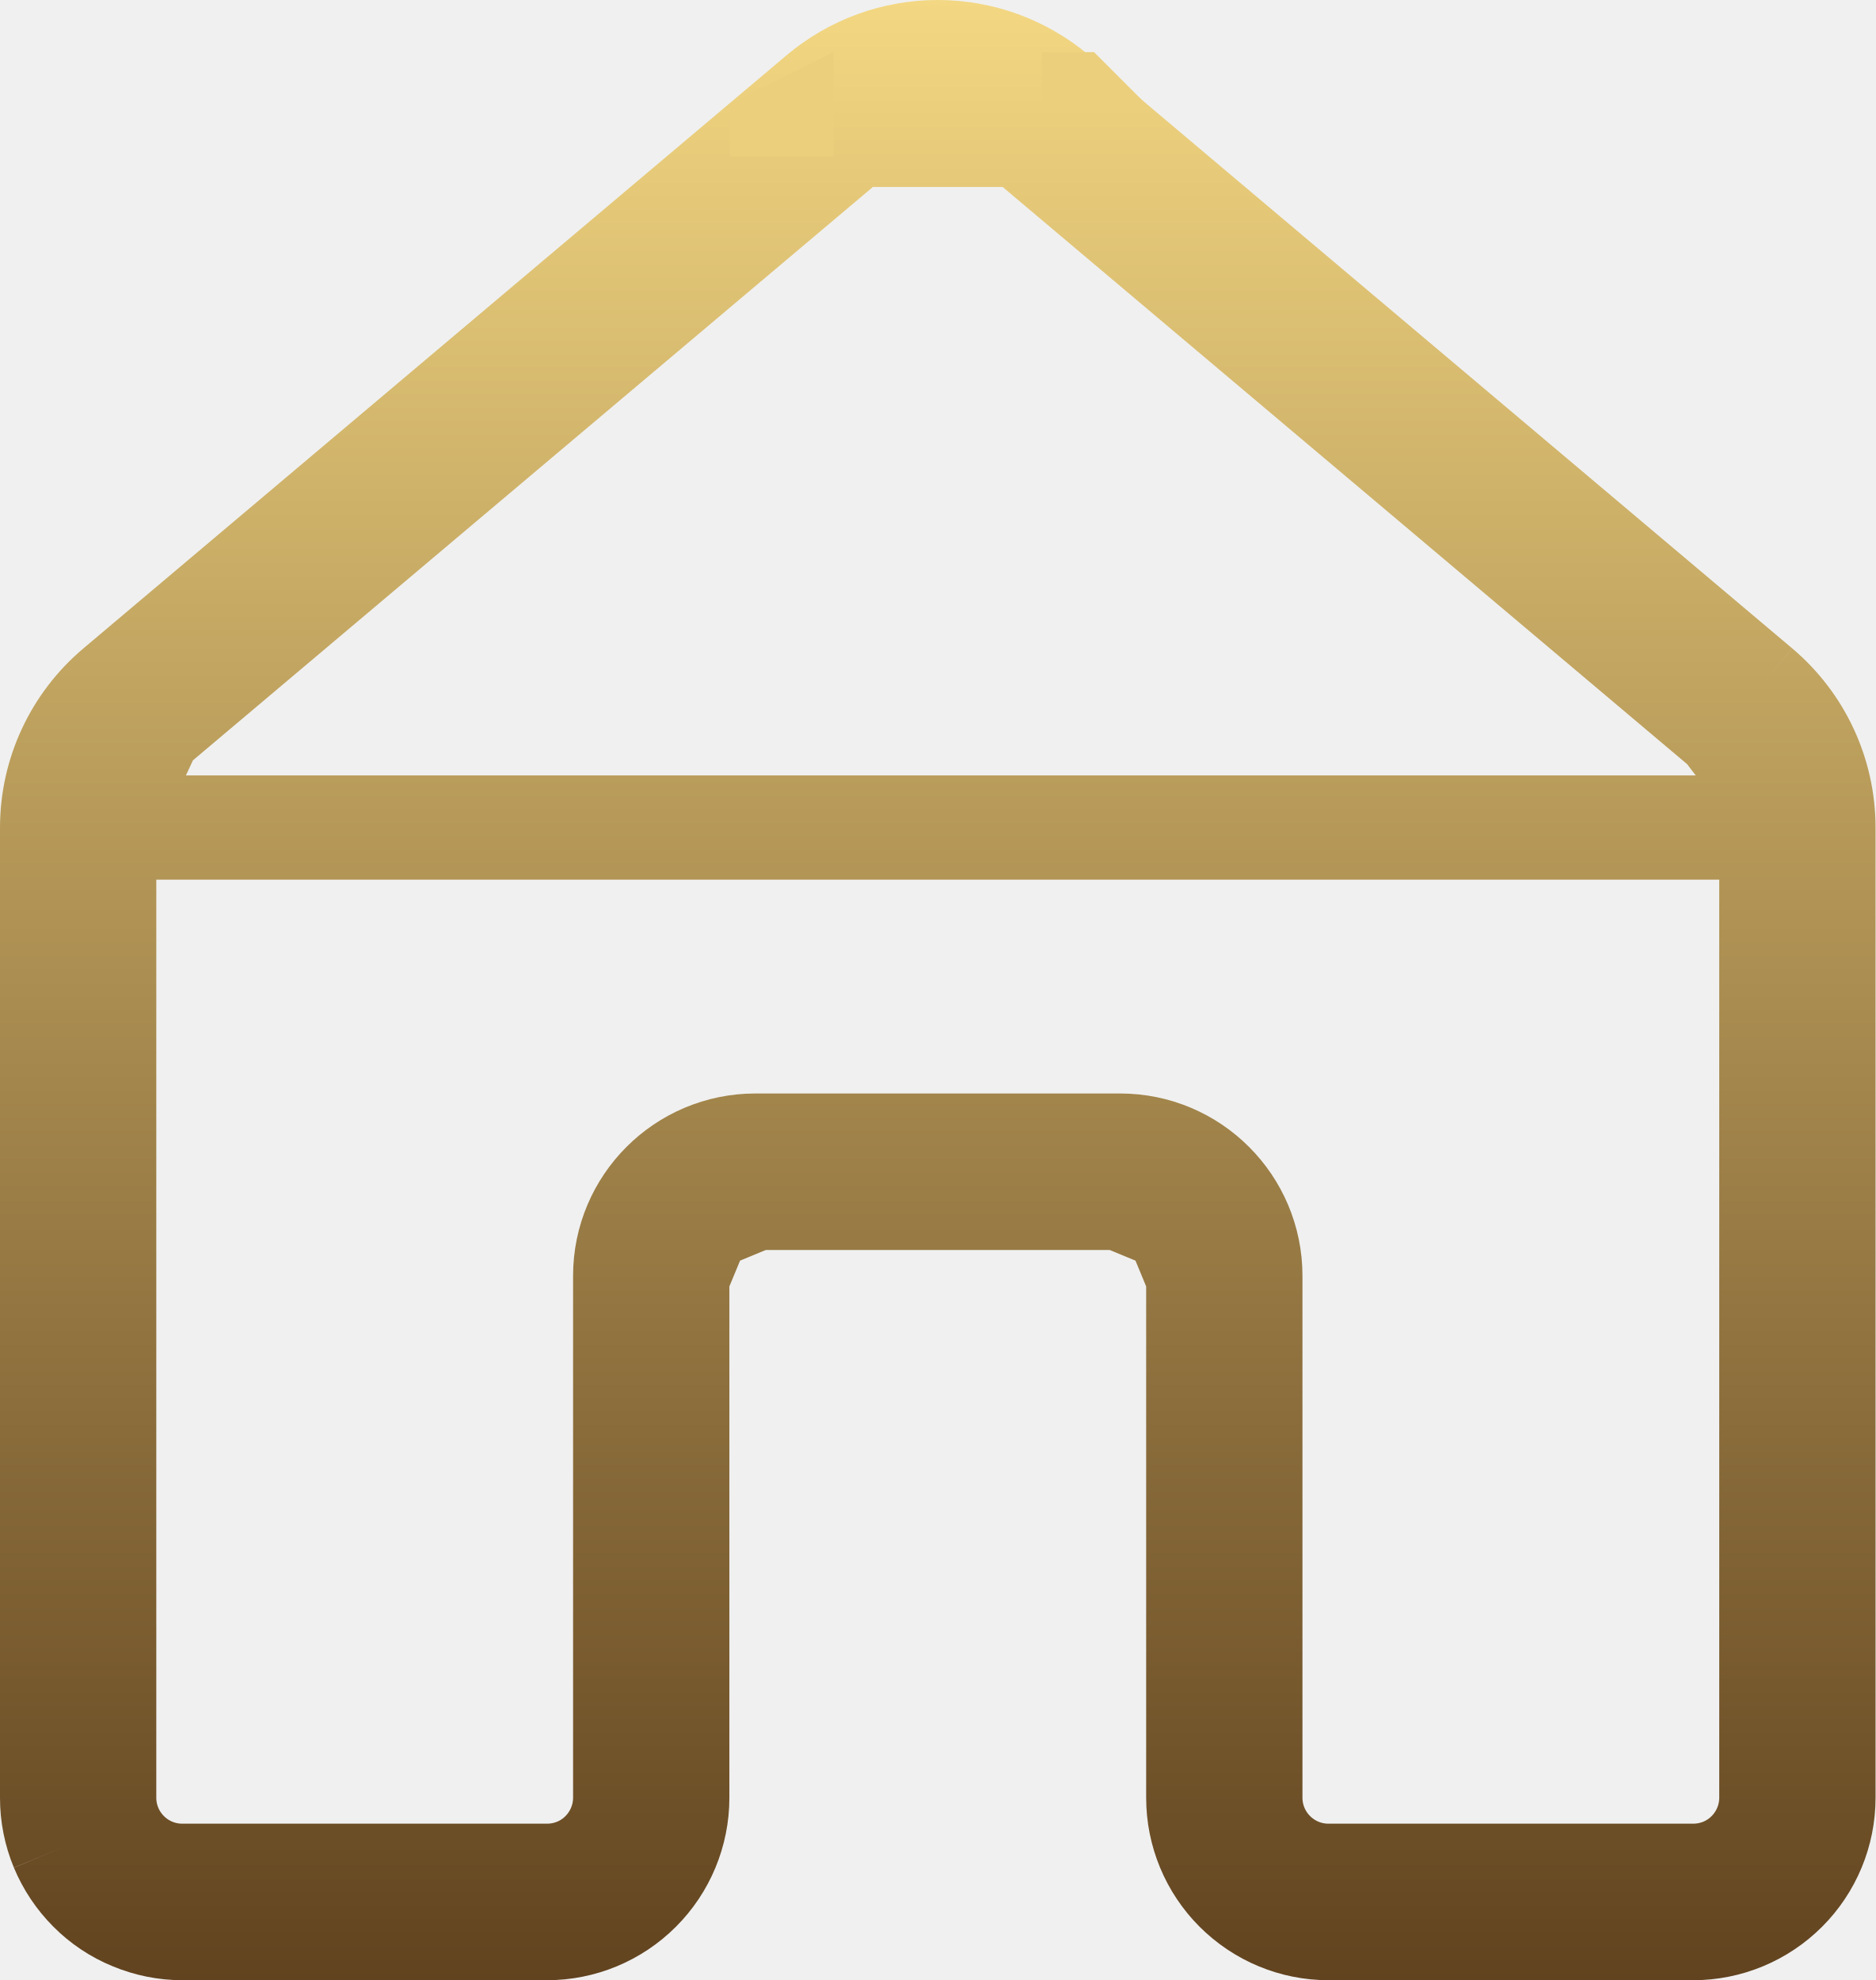
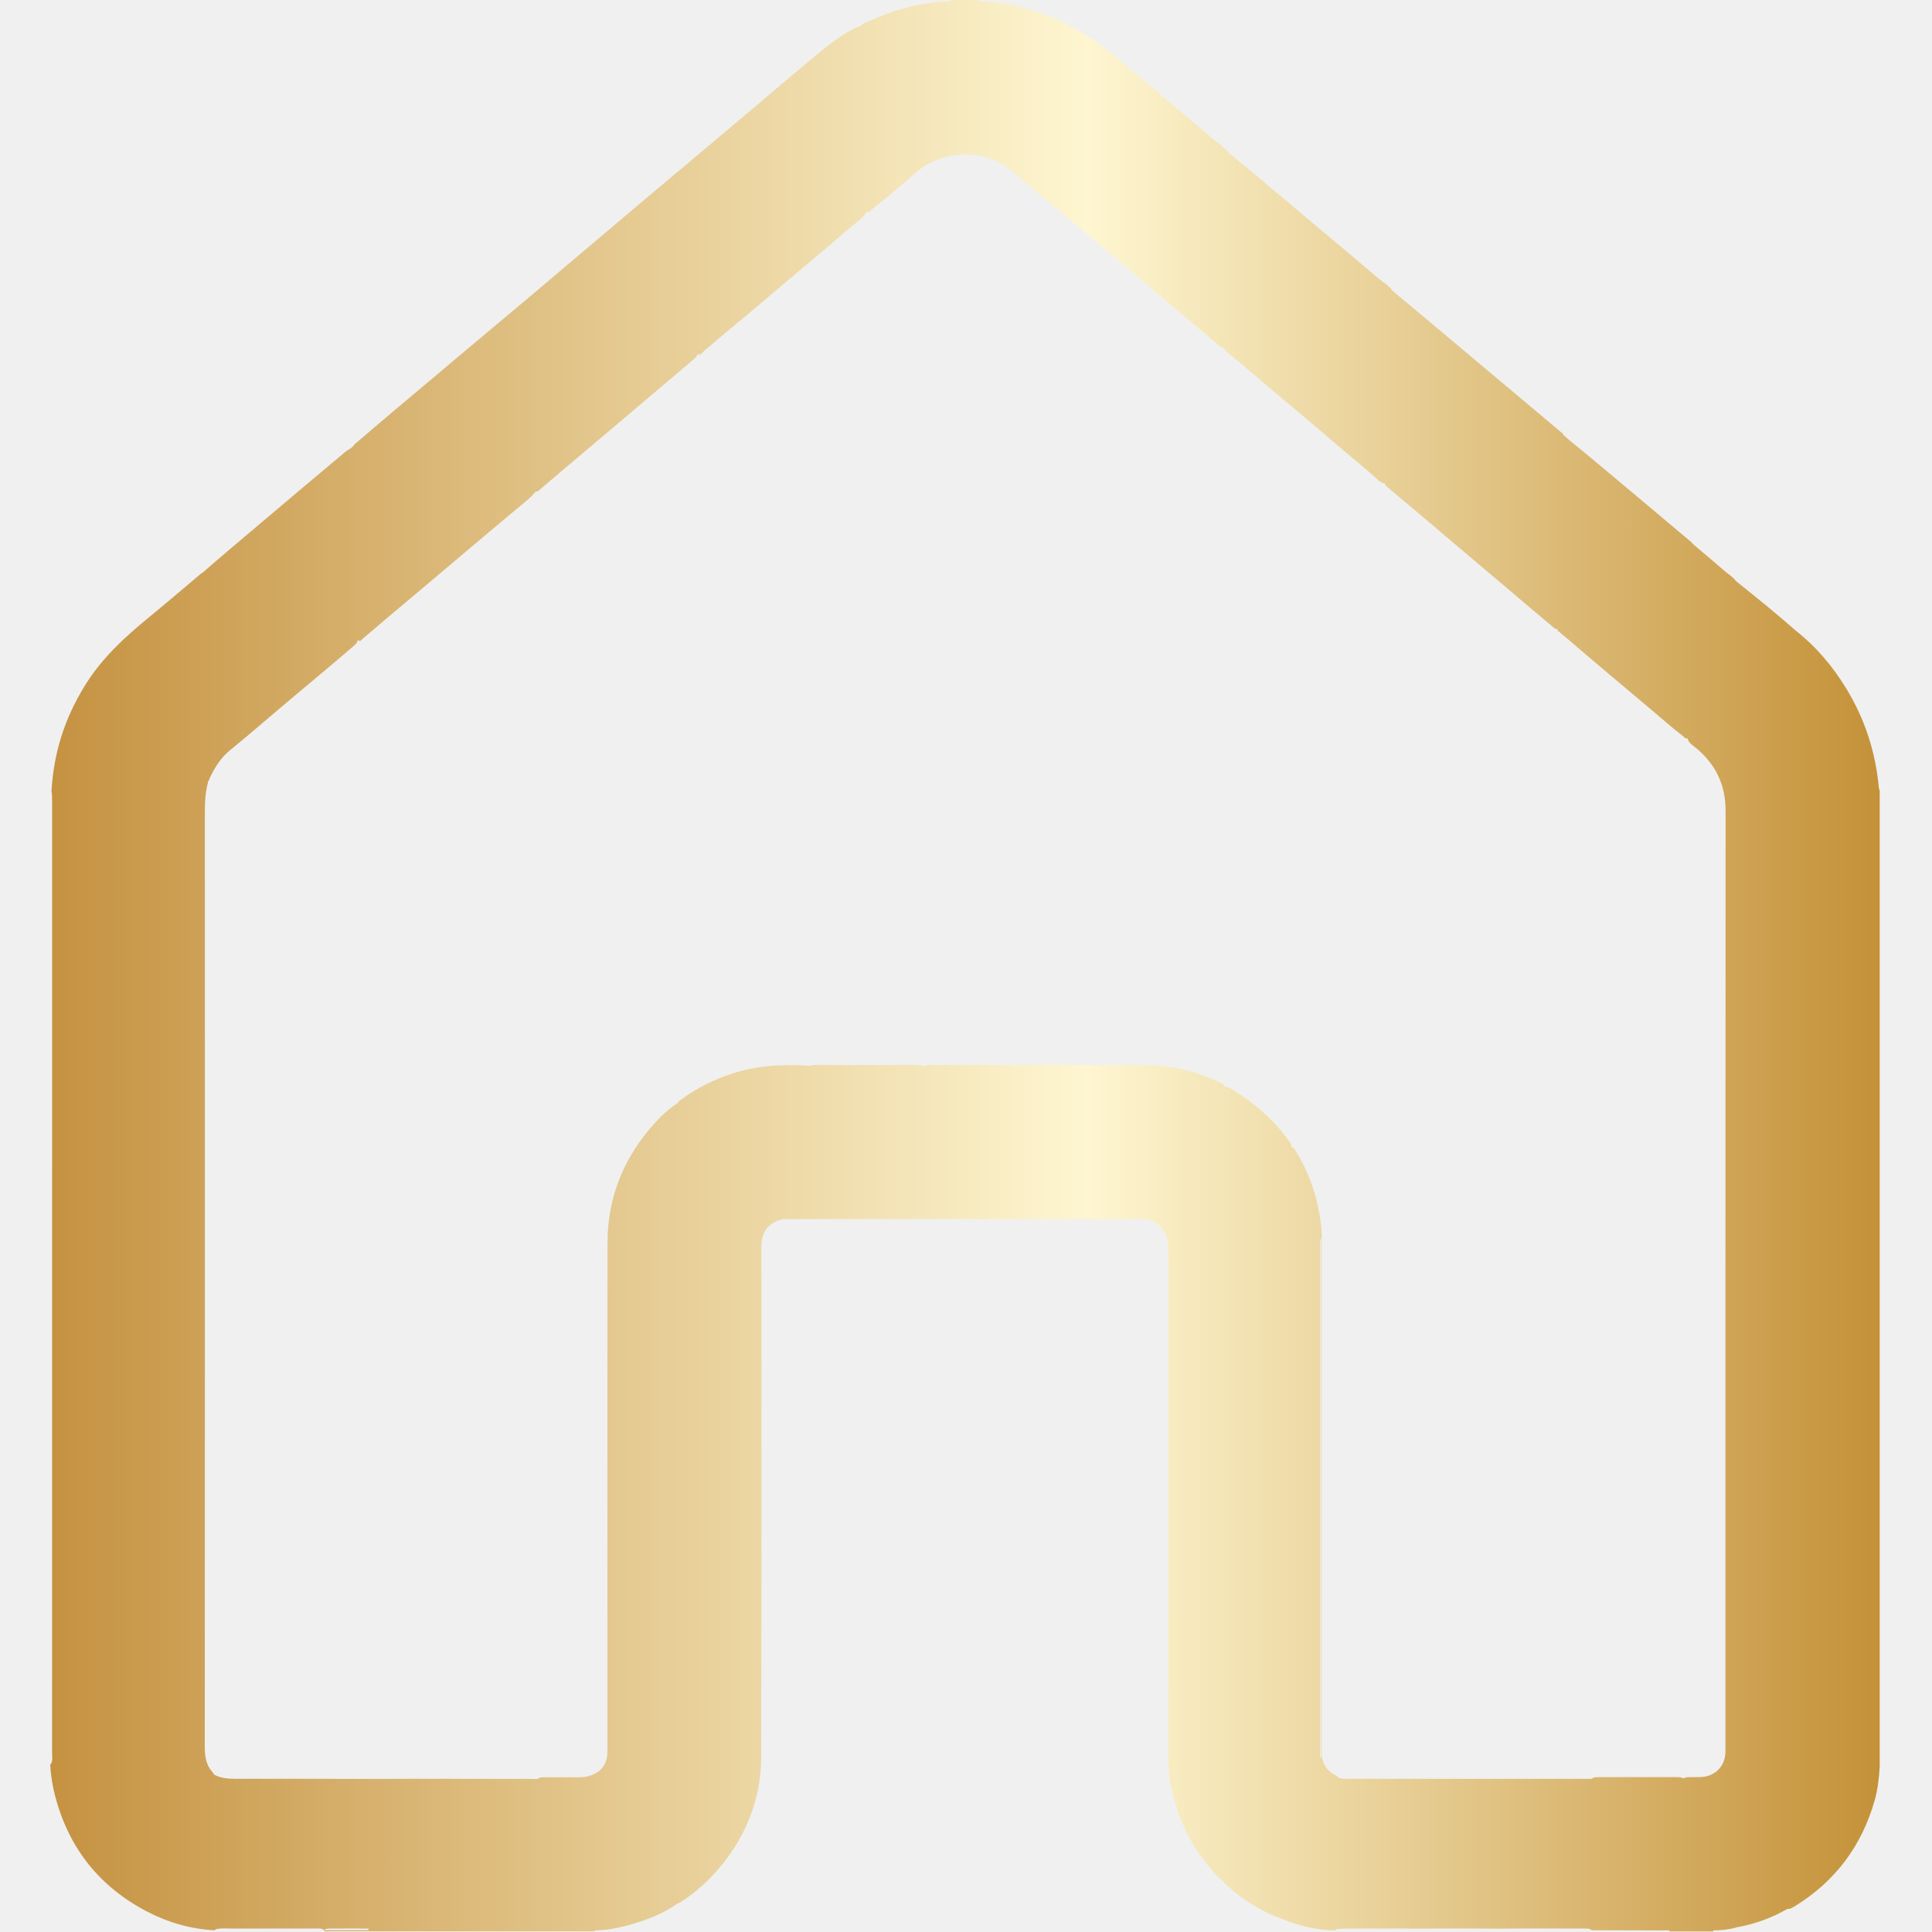
- <svg xmlns="http://www.w3.org/2000/svg" width="18" height="19" viewBox="0 0 18 19" fill="none">
-   <g clip-path="url(#clip0_661_1295)">
-     <path d="M9.805 1.294L16.555 6.985M9.805 1.294C9.58 1.104 9.295 1 9 1C8.705 1 8.42 1.104 8.195 1.294M9.805 1.294H8.195M16.555 6.985C16.694 7.102 16.806 7.249 16.883 7.413M16.555 6.985L16.883 7.413M8.195 1.294L1.445 6.985M1.445 6.985C1.306 7.102 1.194 7.249 1.117 7.413C1.04 7.578 1 7.759 1 7.941M1.445 6.985L1 7.941M1 7.941V17.25C1 17.665 1.336 18 1.75 18H5.25C5.449 18 5.64 17.922 5.78 17.781C5.921 17.64 6 17.449 6 17.25V12.243C6 11.553 6.56 10.993 7.25 10.993H10.75C11.44 10.993 12 11.553 12 12.243V17.25C12 17.665 12.336 18 12.75 18H16.25C16.449 18 16.64 17.922 16.78 17.781C16.921 17.64 17 17.449 17 17.25V7.941M1 7.941H17M17 7.941C17 7.759 16.96 7.578 16.883 7.413M17 7.941L16.883 7.413M7.872 0.912C7.872 0.912 7.872 0.912 7.872 0.912ZM7.872 0.912L1.123 6.604M7.872 0.912C8.188 0.646 8.587 0.5 9 0.5M7.872 0.912L9 0.5M1.123 6.604C0.728 6.937 0.5 7.426 0.5 7.942M1.123 6.604L0.5 7.942M9 0.5C9.413 0.5 9.812 0.646 10.128 0.912M9 0.5L10.128 0.912M10.128 0.912C10.128 0.912 10.128 0.912 10.128 0.912ZM10.128 0.912L16.878 6.604M16.878 6.604C17.272 6.937 17.5 7.426 17.5 7.942M16.878 6.604L17.5 7.942M17.5 7.942V17.252M17.5 17.252C17.5 17.583 17.368 17.901 17.134 18.135M17.5 17.252L17.134 18.135M17.134 18.135C16.899 18.37 16.581 18.502 16.25 18.502M17.134 18.135L16.25 18.502M16.25 18.502H12.75M12.75 18.502C12.418 18.502 12.101 18.37 11.866 18.135M12.75 18.502L11.866 18.135M11.866 18.135C11.632 17.901 11.5 17.583 11.5 17.252M11.866 18.135L11.5 17.252M11.5 17.252V12.245M11.5 12.245C11.5 12.046 11.421 11.855 11.28 11.714M11.5 12.245L11.28 11.714M11.28 11.714C11.14 11.574 10.949 11.495 10.75 11.495M11.28 11.714L10.75 11.495M10.75 11.495H7.25M7.25 11.495C7.051 11.495 6.86 11.573 6.72 11.714M7.25 11.495L6.72 11.714M6.72 11.714C6.579 11.855 6.5 12.046 6.5 12.245M6.72 11.714L6.5 12.245M6.5 12.245V17.252M6.5 17.252C6.5 17.583 6.368 17.901 6.134 18.135M6.5 17.252L6.134 18.135M6.134 18.135C5.899 18.37 5.582 18.502 5.25 18.502M6.134 18.135L5.25 18.502M5.25 18.502H1.75M1.75 18.502C1.586 18.502 1.423 18.469 1.272 18.406M1.75 18.502L1.272 18.406M1.272 18.406C1.12 18.344 0.982 18.252 0.866 18.135M1.272 18.406L0.866 18.135M0.866 18.135C0.75 18.019 0.658 17.881 0.595 17.73M0.866 18.135L0.595 17.73M0.595 17.73C0.532 17.578 0.5 17.416 0.5 17.252M0.595 17.73L0.5 17.252M0.5 17.252V7.942" stroke="url(#paint0_linear_661_1295)" />
-     <path d="M11 1H10V0.5H10.5L11 1Z" fill="#EBCF7D" />
-     <path d="M8 0.5L7 1V1.5H8V0.5Z" fill="#EBCF7D" />
-   </g>
-   <defs>
-     <linearGradient id="paint0_linear_661_1295" x1="9.45" y1="19.002" x2="9.45" y2="-1.78853e-07" gradientUnits="userSpaceOnUse">
-       <stop stop-color="#61431F" />
-       <stop offset="1" stop-color="#F3D782" />
-     </linearGradient>
-     <clipPath id="clip0_661_1295">
-       <rect width="18" height="19" fill="white" />
-     </clipPath>
-   </defs>
+ <svg xmlns="http://www.w3.org/2000/svg" version="1.1" id="Layer_1" x="0px" y="0px" viewBox="0 0 512 512" style="enable-background:new 0 0 512 512;" xml:space="preserve">
+   <style type="text/css">
+ 	.st0{fill:url(#SVGID_1_);}
+ </style>
+   <linearGradient id="SVGID_1_" gradientUnits="userSpaceOnUse" x1="13.308" y1="255.915" x2="498.142" y2="255.915">
+     <stop offset="0" style="stop-color:#C59241" />
+     <stop offset="0.567" style="stop-color:#FEF6D1" />
+     <stop offset="1" style="stop-color:#C49138" />
+   </linearGradient>
+   <path class="st0" d="M497.92,208.87c-0.83-9.44-3.67-18.23-8.6-26.33c-3.59-5.91-7.98-11.13-13.44-15.42  c-0.09-0.08-0.18-0.15-0.27-0.24c-5.06-4.48-10.33-8.68-15.6-12.92c-0.76-1.09-1.93-1.73-2.92-2.59c-2.83-2.47-5.71-4.87-8.58-7.31  c-0.04-0.08-0.06-0.19-0.13-0.25c-9.35-7.86-18.69-15.75-28.09-23.57c-1.98-1.65-4.03-3.21-5.94-4.95c-0.07-0.12-0.11-0.28-0.2-0.37  c-5.28-4.44-10.56-8.87-15.83-13.31c-6.33-5.31-12.66-10.64-19-15.95c-3.39-2.85-6.81-5.68-10.21-8.52c-1.01-1.47-2.6-2.3-3.91-3.43  c-5.71-4.89-11.48-9.7-17.25-14.54c-4.66-3.93-9.32-7.86-14-11.78c-2.79-2.34-5.59-4.65-8.37-6.97c-0.06-0.31-0.32-0.44-0.53-0.62  c-2.66-2.21-5.3-4.42-7.94-6.64c-3.82-3.24-7.64-6.48-11.47-9.71c-3.5-2.95-6.97-5.93-10.52-8.82c-3.7-3.01-7.51-5.86-11.9-7.82  c-0.44-0.82-1.34-0.82-2.05-1.15c-5.78-2.67-11.81-4.38-18.15-5.18c-1.33-0.17-2.73,0.13-4-0.5h-6.55c-1.28,0.63-2.68,0.33-4.02,0.5  c-6.13,0.75-12.02,2.32-17.63,4.92c-0.89,0.4-1.95,0.51-2.57,1.4c-3.71,1.39-6.89,3.72-9.93,6.18c-5.54,4.47-10.94,9.14-16.38,13.74  c-6.22,5.23-12.43,10.46-18.63,15.69c-3.83,3.21-7.67,6.42-11.49,9.64c-5.29,4.45-10.56,8.92-15.83,13.38  c-4.93,4.18-9.88,8.36-14.83,12.55c-6.23,5.22-12.44,10.44-18.67,15.66c-6.37,5.36-12.75,10.71-19.11,16.08  c-3.18,2.68-6.33,5.4-9.5,8.1c-0.52,0.96-1.58,1.27-2.36,1.92c-4.45,3.74-8.9,7.47-13.34,11.21c-5.93,4.99-11.86,10-17.77,15.02  c-2.24,1.89-4.44,3.82-6.65,5.74c-0.19,0.12-0.4,0.23-0.58,0.38c-4.45,3.74-8.86,7.54-13.37,11.22  c-6.54,5.35-12.74,10.97-17.25,18.28c-5.46,8.84-8.29,17.74-8.92,28.1c0.22,1.12,0.13,1.54,0.15,2.06c0.04,0.57,0.02,1.14,0.02,1.71  c0,83.72,0,167.42-0.01,251.13c0,1.06,0.32,2.19-0.5,3.13c0.18,2.89,0.63,5.73,1.39,8.54c3.67,13.72,11.81,23.84,24.39,30.38  c5.57,2.88,11.51,4.58,17.8,4.91c0.13-0.15,0.28-0.25,0.46-0.31c0.06-0.02,0.13-0.05,0.2-0.06c0.02-0.01,0.06-0.02,0.08-0.02  c1.22-0.18,2.46-0.08,3.69-0.08c7.44-0.01,14.89-0.01,22.32,0c0.78,0,1.61-0.17,2.29,0.46h0.01c0.01-0.07,0.06-0.13,0.14-0.19  c0.44-0.24,0.91-0.26,1.38-0.26c3.36,0,6.71-0.05,10.07,0.02h0.21c-0.04,0.14-0.08,0.27-0.14,0.42c-3.88,0-7.77,0-11.66,0.01v0.27  h71.45c0.2-0.08,0.42-0.24,0.63-0.24c3.04-0.08,5.98-0.66,8.88-1.48c4.51-1.28,8.84-2.92,12.7-5.65c0.21-0.09,0.45-0.15,0.64-0.27  c4.16-2.63,7.75-5.91,10.85-9.7c6.88-8.39,10.6-18.06,10.64-28.83c0.13-45.17,0.05-90.32,0.06-135.49c0-3.87,2.15-6.4,5.98-7.08  h95.36c2.19,0.07,3.82,1.15,5.14,2.85c1.33,1.7,1.3,3.74,1.35,5.69c0.09,4.45,0.04,8.91,0.04,13.37c0,40.04,0,80.09-0.01,120.12  c0,2.42,0.05,4.83,0.49,7.21c1.17,6.33,3.33,12.3,6.86,17.73c1.98,3.06,4.19,5.94,6.93,8.37c1.92,1.95,4,3.72,6.27,5.22  c2.94,1.92,5.99,3.69,9.36,4.82c4.55,1.86,9.25,3.07,14.21,3.11c0.17-0.2,0.39-0.31,0.63-0.37c0.04-0.01,0.07-0.01,0.11-0.02h0.11  c3.5-0.2,7-0.06,10.5-0.08c3.08-0.01,6.14-0.06,9.23,0.02h0.26c7.51-0.06,14.99-0.06,22.5,0h0.27c7.63-0.08,15.24-0.02,22.88-0.02  c0.52,0,1.03,0.02,1.46,0.34c0.05,0.04,0.09,0.07,0.13,0.11c6.39,0.01,12.77,0.01,19.17,0.04c0.53,0,1.14-0.2,1.62,0.25h11.39  c0.05-0.09,0.06-0.18,0.02-0.26h0.01c2.08,0,4.13-0.21,6.12-0.79c0.06-0.01,0.13-0.02,0.19-0.05h0.01  c4.72-0.84,9.18-2.46,13.32-4.86c0.08,0.02,0.18,0.02,0.27,0.02c0.59-0.05,1.08-0.36,1.57-0.65c10.83-6.63,17.9-16.1,21.33-28.31  c0.78-2.83,1.08-5.73,1.28-8.65V209.51C498.06,209.3,497.94,209.1,497.92,208.87z M350.08,462v3.99c-0.4-0.38-0.25-0.89-0.25-1.34  c-0.01-45.3-0.01-90.6,0-135.88c0-0.19,0-0.38,0.01-0.57c0.44,0.59,0.23,1.28,0.23,1.92C350.08,374.09,350.08,418.04,350.08,462z   M457.26,462.65c0,0.62,0.01,1.23-0.01,1.85c-0.14,3.55-2.65,6.14-6.19,6.42c-1.09,0.08-2.18,0.01-3.27,0.05  c-0.57,0.01-1.16-0.04-1.64,0.36c-0.09-0.08-0.21-0.15-0.34-0.2c-0.5-0.17-1.02-0.17-1.54-0.17c-6.83-0.01-13.66-0.01-20.5,0  c-0.56,0-1.14-0.01-1.67,0.21c-0.11,0.07-0.19,0.15-0.25,0.24h-47.53c-5.81-0.01-11.61-0.01-17.42-0.02c-0.7,0-1.4,0-2.09-0.21  c-0.21-0.38-0.6-0.58-0.98-0.76c-2.04-1.04-3.19-2.69-3.53-4.95c-0.07-0.51-0.05-1.03-0.05-1.55c0-45.1-0.01-90.2,0-135.3  c0.11-2.34-0.23-4.63-0.6-6.92c-1-6.06-3.16-11.67-6.39-16.87c-0.25-0.4-0.46-0.85-1.04-0.82c-0.07-0.04-0.14-0.07-0.21-0.11v-0.01  c0.36-0.39,0.31-0.5-0.19-1.2c-4.1-5.76-9.29-10.33-15.31-13.98c-0.58-0.34-1.17-0.84-1.97-0.64c-0.04,0.01-0.06,0.02-0.09,0.04  c0.05-0.04,0.09-0.06,0.15-0.09c-0.24-0.79-0.97-1-1.6-1.28c-5.88-2.8-12.1-4.32-18.61-4.46c-4.63-0.09-9.26-0.02-13.9-0.01  c-0.71,0-1.42-0.04-2.11,0.15c-0.07,0.04-0.15,0.06-0.23,0.09c-0.63-0.42-1.38-0.28-2.06-0.28c-13-0.01-26-0.01-39-0.01  c-0.71,0-1.42-0.06-2.1,0.27c-0.06,0.13-0.09,0.24-0.11,0.33c-0.02-0.04-0.05-0.08-0.07-0.13c-0.52-0.53-1.21-0.46-1.86-0.46  c-8.92-0.01-17.83-0.02-26.73,0c-0.55,0-1.11-0.05-1.59,0.27c-0.06-0.01-0.11-0.04-0.17-0.06c-7.01-0.47-13.92-0.08-20.66,2.15  c-4.82,1.6-9.29,3.83-13.36,6.87c-0.33,0.25-0.78,0.45-0.81,0.93c-0.05,0.01-0.11,0.01-0.17,0.02c-2.41,1.55-4.44,3.53-6.33,5.66  c-7.92,8.91-12.11,19.33-12.13,31.24c-0.07,44.43-0.02,88.88-0.02,133.32c0,0.71,0.01,1.42-0.02,2.14  c-0.15,2.88-1.83,4.98-4.61,5.81c-0.96,0.3-1.93,0.42-2.94,0.42c-2.94-0.01-5.88-0.01-8.82,0c-0.7,0-1.44-0.09-2.05,0.39  c-0.01,0.01-0.01,0.02-0.02,0.04c-10.27-0.01-20.54-0.04-30.8-0.04c-4.5,0-8.99,0.02-13.47,0.04c-12.05-0.01-24.1-0.05-36.14-0.04  c-1.9,0-3.7-0.2-5.35-1.09c-0.14-0.23-0.28-0.45-0.45-0.66c-1.73-1.93-2.04-4.21-2.04-6.74c0.04-81.92,0.04-163.85,0.02-245.77  c0-3.23-0.07-6.45,0.79-9.61c0.01-0.12,0.01-0.25,0.01-0.37c0.36-0.26,0.39-0.76,0.57-1.13c1.32-2.72,2.89-5.24,5.25-7.16  c5.57-4.54,11-9.29,16.5-13.9c5.4-4.54,10.83-9.04,16.17-13.65c0.53-0.46,1.1-0.9,1.23-1.67c0.01-0.02,0.02-0.04,0.04-0.06  c0.56,0.68,1-0.07,1.36-0.39c4.97-4.23,9.96-8.45,14.97-12.64c3.65-3.07,7.29-6.18,10.95-9.25c4.86-4.08,9.69-8.2,14.57-12.25  c1.83-1.52,3.75-2.95,5.29-4.8c0.52,0.17,0.82-0.28,1.16-0.57c7.64-6.57,15.41-13,23.08-19.55c5.84-4.97,11.7-9.92,17.55-14.86  c0.42-0.36,0.91-0.7,0.97-1.33v-0.08c1,0.45,1.44-0.56,1.99-1.01c2.41-1.92,4.67-4.01,7.05-5.95c4.96-4.03,9.8-8.2,14.66-12.32  c5.41-4.59,10.91-9.07,16.25-13.75c1.73-1.52,3.72-2.75,5.04-4.71c0.01-0.02,0.04-0.06,0.05-0.08c0.55,0.46,0.9-0.25,1.23-0.51  c3.99-3.2,7.91-6.48,11.75-9.84c6.07-5.31,15.79-6.35,22.7-2.24c2.83,1.68,5.15,4.01,7.67,6.07c2.38,1.96,4.71,3.97,7.09,5.92  c0.3,0.24,0.64,0.71,1.04,0.34v0.05c0.12,0.68,0.69,0.98,1.14,1.39c2.68,2.34,5.46,4.55,8.15,6.87  c6.46,5.56,13.07,10.96,19.52,16.53c4.12,3.56,8.37,6.97,12.47,10.56c0.44,0.38,0.84,0.91,1.52,0.83c0.47,0.77,1.17,1.34,1.87,1.91  c3.33,2.73,6.58,5.54,9.87,8.33c5.22,4.45,10.53,8.79,15.72,13.27c4.22,3.65,8.56,7.16,12.76,10.84c0.79,0.71,1.52,1.62,2.67,1.77  c0.18,0.56,0.63,0.91,1.07,1.28c3.71,3.11,7.43,6.19,11.1,9.32c4.79,4.09,9.61,8.15,14.42,12.21c3.99,3.37,7.97,6.73,11.93,10.12  c1.98,1.7,4.01,3.33,6,5.02c0.33,0.28,0.81,0.91,1.3,0.45v0.04c-0.23,0.49,0.18,0.68,0.44,0.91c0.59,0.55,1.26,1,1.86,1.53  c7.51,6.5,15.15,12.83,22.73,19.25c2.7,2.29,5.37,4.63,8.18,6.81c0.36,0.27,0.7,0.82,1.21,0.58c0.32,1.32,1.47,1.91,2.38,2.68  c5.17,4.31,7.72,9.75,7.72,16.52C457.25,297.42,457.26,380.04,457.26,462.65z" />
</svg>
